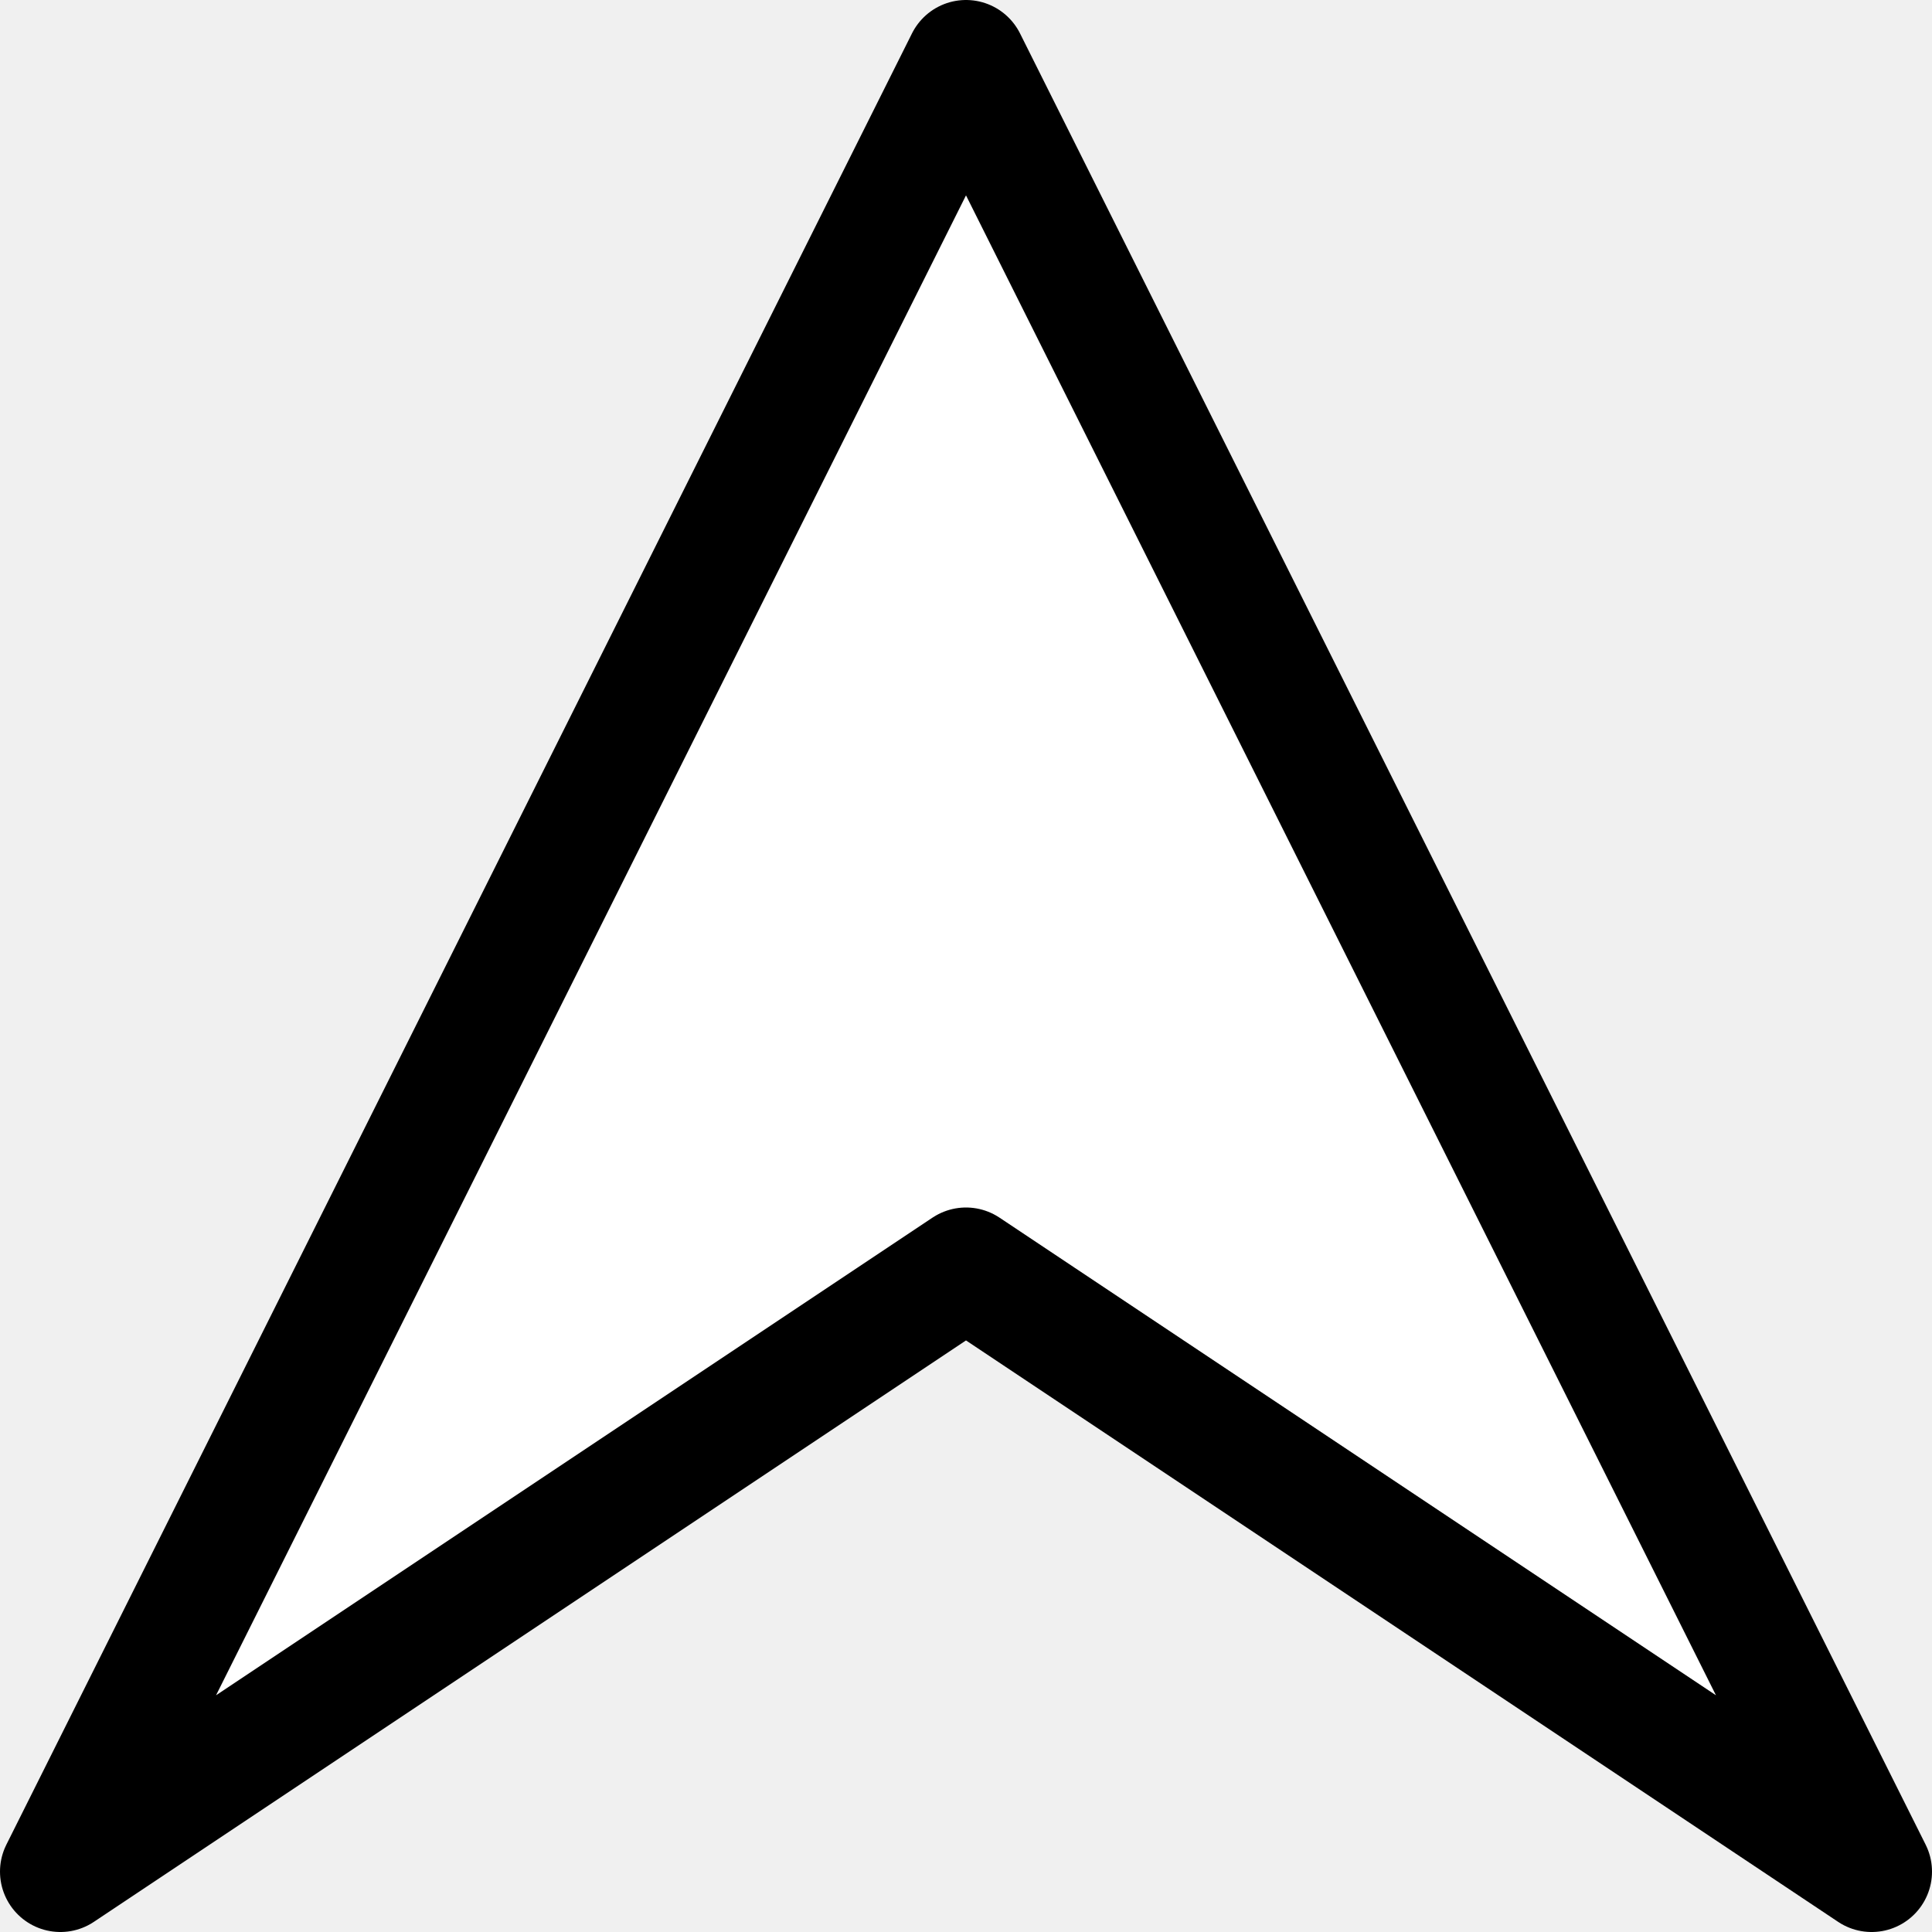
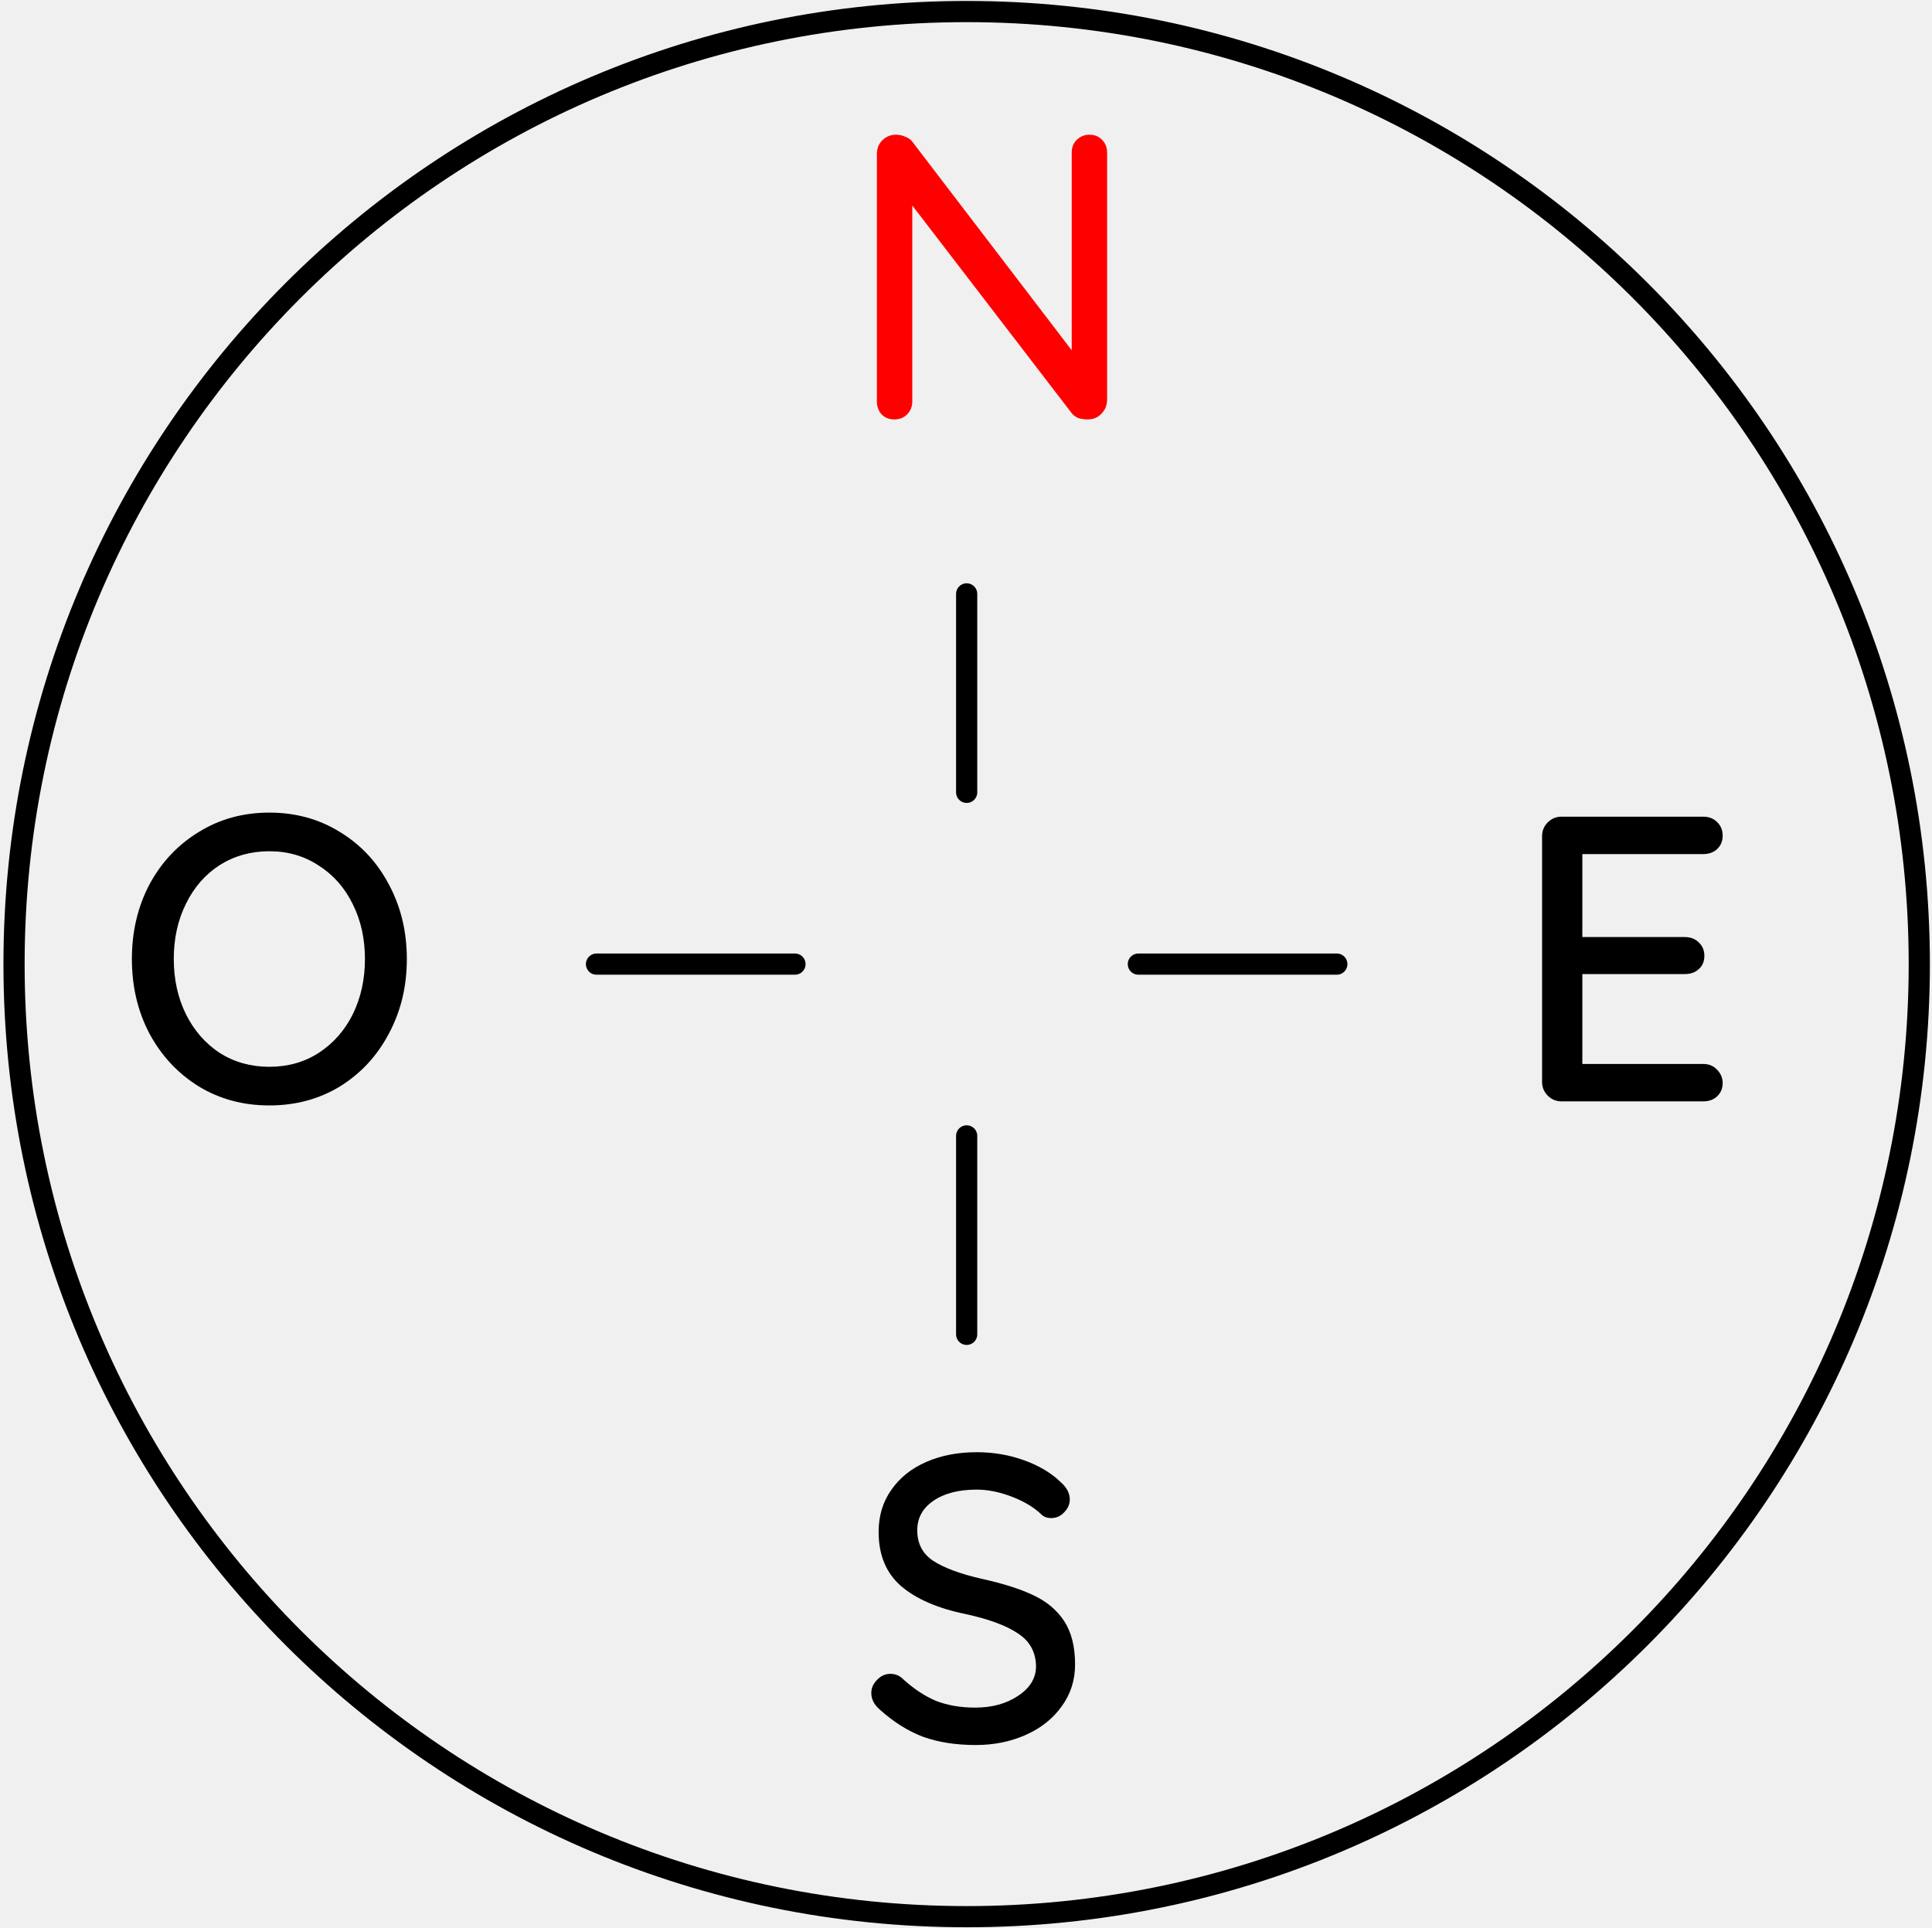
- <svg xmlns="http://www.w3.org/2000/svg" id="svg2" viewBox="0 0 32 32" version="1.0">
-   <g id="layer1" transform="translate(-136 -176.36)">
-     <path id="path5478" style="stroke-linejoin:round;fill-rule:evenodd;stroke:#000000;stroke-linecap:round;stroke-width:2;fill:#ffffff" d="m137 207.36l15-30 15 30-15-10-15 10z" />
-   </g>
+ <svg xmlns="http://www.w3.org/2000/svg" width="456" height="455" viewBox="0 0 456 455" fill="none">
+   <path d="M228.157 452.416C352.334 452.416 453 351.75 453 227.571C453 103.392 352.334 2.726 228.157 2.726C103.979 2.726 3.314 103.392 3.314 227.571C3.314 351.75 103.979 452.416 228.157 452.416Z" stroke="black" stroke-width="5" stroke-linecap="round" stroke-linejoin="round" />
+   <path d="M228.157 187.025V140.183" stroke="black" stroke-width="5" stroke-linecap="round" stroke-linejoin="round" />
+   <path d="M228.157 314.96V268.117" stroke="black" stroke-width="5" stroke-linecap="round" stroke-linejoin="round" />
+   <path d="M268.68 227.571H315.523" stroke="black" stroke-width="5" stroke-linecap="round" stroke-linejoin="round" />
+   <path d="M140.79 227.571H187.632" stroke="black" stroke-width="5" stroke-linecap="round" stroke-linejoin="round" />
+   <path d="M96.024 226.368C96.024 232.832 94.616 238.688 91.8 243.936C89.048 249.184 85.208 253.344 80.28 256.416C75.352 259.424 69.784 260.928 63.576 260.928C57.368 260.928 51.8 259.424 46.872 256.416C41.944 253.344 38.072 249.184 35.256 243.936C32.504 238.688 31.128 232.832 31.128 226.368C31.128 219.904 32.504 214.048 35.256 208.8C38.072 203.552 41.944 199.424 46.872 196.416C51.8 193.344 57.368 191.808 63.576 191.808C69.784 191.808 75.352 193.344 80.28 196.416C85.208 199.424 89.048 203.552 91.8 208.8C94.616 214.048 96.024 219.904 96.024 226.368ZM86.136 226.368C86.136 221.568 85.176 217.248 83.256 213.408C81.336 209.504 78.648 206.464 75.192 204.288C71.8 202.048 67.928 200.928 63.576 200.928C59.224 200.928 55.32 202.016 51.864 204.192C48.472 206.368 45.816 209.408 43.896 213.312C41.976 217.152 41.016 221.504 41.016 226.368C41.016 231.168 41.976 235.52 43.896 239.424C45.816 243.264 48.472 246.304 51.864 248.544C55.32 250.72 59.224 251.808 63.576 251.808C67.928 251.808 71.8 250.72 75.192 248.544C78.648 246.304 81.336 243.264 83.256 239.424C85.176 235.52 86.136 231.168 86.136 226.368Z" fill="black" />
+   <path d="M401.984 251.136C403.328 251.136 404.416 251.584 405.248 252.48C406.144 253.376 406.592 254.432 406.592 255.648C406.592 256.928 406.144 257.984 405.248 258.816C404.416 259.584 403.328 259.968 401.984 259.968H368.576C367.296 259.968 366.208 259.52 365.312 258.624C364.416 257.728 363.968 256.64 363.968 255.36V197.376C363.968 196.096 364.416 195.008 365.312 194.112C366.208 193.216 367.296 192.768 368.576 192.768H401.984C403.328 192.768 404.416 193.184 405.248 194.016C406.144 194.848 406.592 195.936 406.592 197.28C406.592 198.56 406.144 199.616 405.248 200.448C404.416 201.216 403.328 201.6 401.984 201.6H373.472V221.184H397.664C399.008 221.184 400.096 221.6 400.928 222.432C401.824 223.264 402.272 224.32 402.272 225.6C402.272 226.944 401.824 228 400.928 228.768C400.096 229.536 399.008 229.92 397.664 229.92H373.472V251.136H401.984Z" fill="black" />
+   <path d="M257.176 31.8C258.392 31.8 259.384 32.216 260.152 33.048C260.92 33.816 261.304 34.808 261.304 36.024V94.296C261.304 95.64 260.856 96.76 259.96 97.656C259.128 98.552 258.04 99 256.696 99C255.992 99 255.288 98.904 254.584 98.712C253.944 98.456 253.432 98.104 253.048 97.656L215.32 48.504V94.776C215.32 95.992 214.904 97.016 214.072 97.848C213.304 98.616 212.312 99 211.096 99C209.88 99 208.888 98.616 208.12 97.848C207.352 97.016 206.968 95.992 206.968 94.776V36.408C206.968 35.064 207.384 33.976 208.216 33.144C209.112 32.248 210.2 31.8 211.48 31.8C212.248 31.8 212.984 31.96 213.688 32.28C214.392 32.536 214.936 32.92 215.32 33.432L252.952 82.68V36.024C252.952 34.808 253.336 33.816 254.104 33.048C254.936 32.216 255.96 31.8 257.176 31.8Z" fill="#FF0000" />
+   <path d="M230.32 411.898C225.648 411.898 221.52 411.258 217.936 409.978C214.352 408.634 210.928 406.49 207.664 403.546C206.32 402.394 205.648 401.082 205.648 399.61C205.648 398.458 206.096 397.434 206.992 396.538C207.888 395.578 208.944 395.098 210.16 395.098C211.248 395.098 212.176 395.45 212.944 396.154C215.504 398.522 218.128 400.282 220.816 401.434C223.568 402.522 226.672 403.066 230.128 403.066C234.16 403.066 237.552 402.138 240.304 400.282C243.12 398.426 244.528 396.09 244.528 393.274C244.464 389.946 243.056 387.386 240.304 385.594C237.616 383.738 233.488 382.202 227.92 380.986C221.328 379.642 216.24 377.434 212.656 374.362C209.136 371.29 207.376 367.034 207.376 361.594C207.376 357.818 208.368 354.522 210.352 351.706C212.336 348.826 215.088 346.618 218.608 345.082C222.128 343.546 226.096 342.778 230.512 342.778C234.48 342.778 238.224 343.418 241.744 344.698C245.264 345.978 248.112 347.674 250.288 349.786C251.76 351.066 252.496 352.442 252.496 353.914C252.496 355.066 252.048 356.09 251.152 356.986C250.32 357.882 249.296 358.33 248.08 358.33C247.184 358.33 246.448 358.074 245.872 357.562C244.208 355.898 241.904 354.49 238.96 353.338C236.016 352.186 233.2 351.61 230.512 351.61C226.224 351.61 222.8 352.506 220.24 354.298C217.744 356.026 216.496 358.33 216.496 361.21C216.496 364.346 217.744 366.746 220.24 368.41C222.8 370.074 226.576 371.482 231.568 372.634C236.56 373.722 240.624 375.002 243.76 376.474C246.96 377.946 249.424 379.994 251.152 382.618C252.88 385.242 253.744 388.666 253.744 392.89C253.744 396.602 252.688 399.898 250.576 402.778C248.528 405.658 245.712 407.898 242.128 409.498C238.544 411.098 234.608 411.898 230.32 411.898Z" fill="black" />
</svg>
